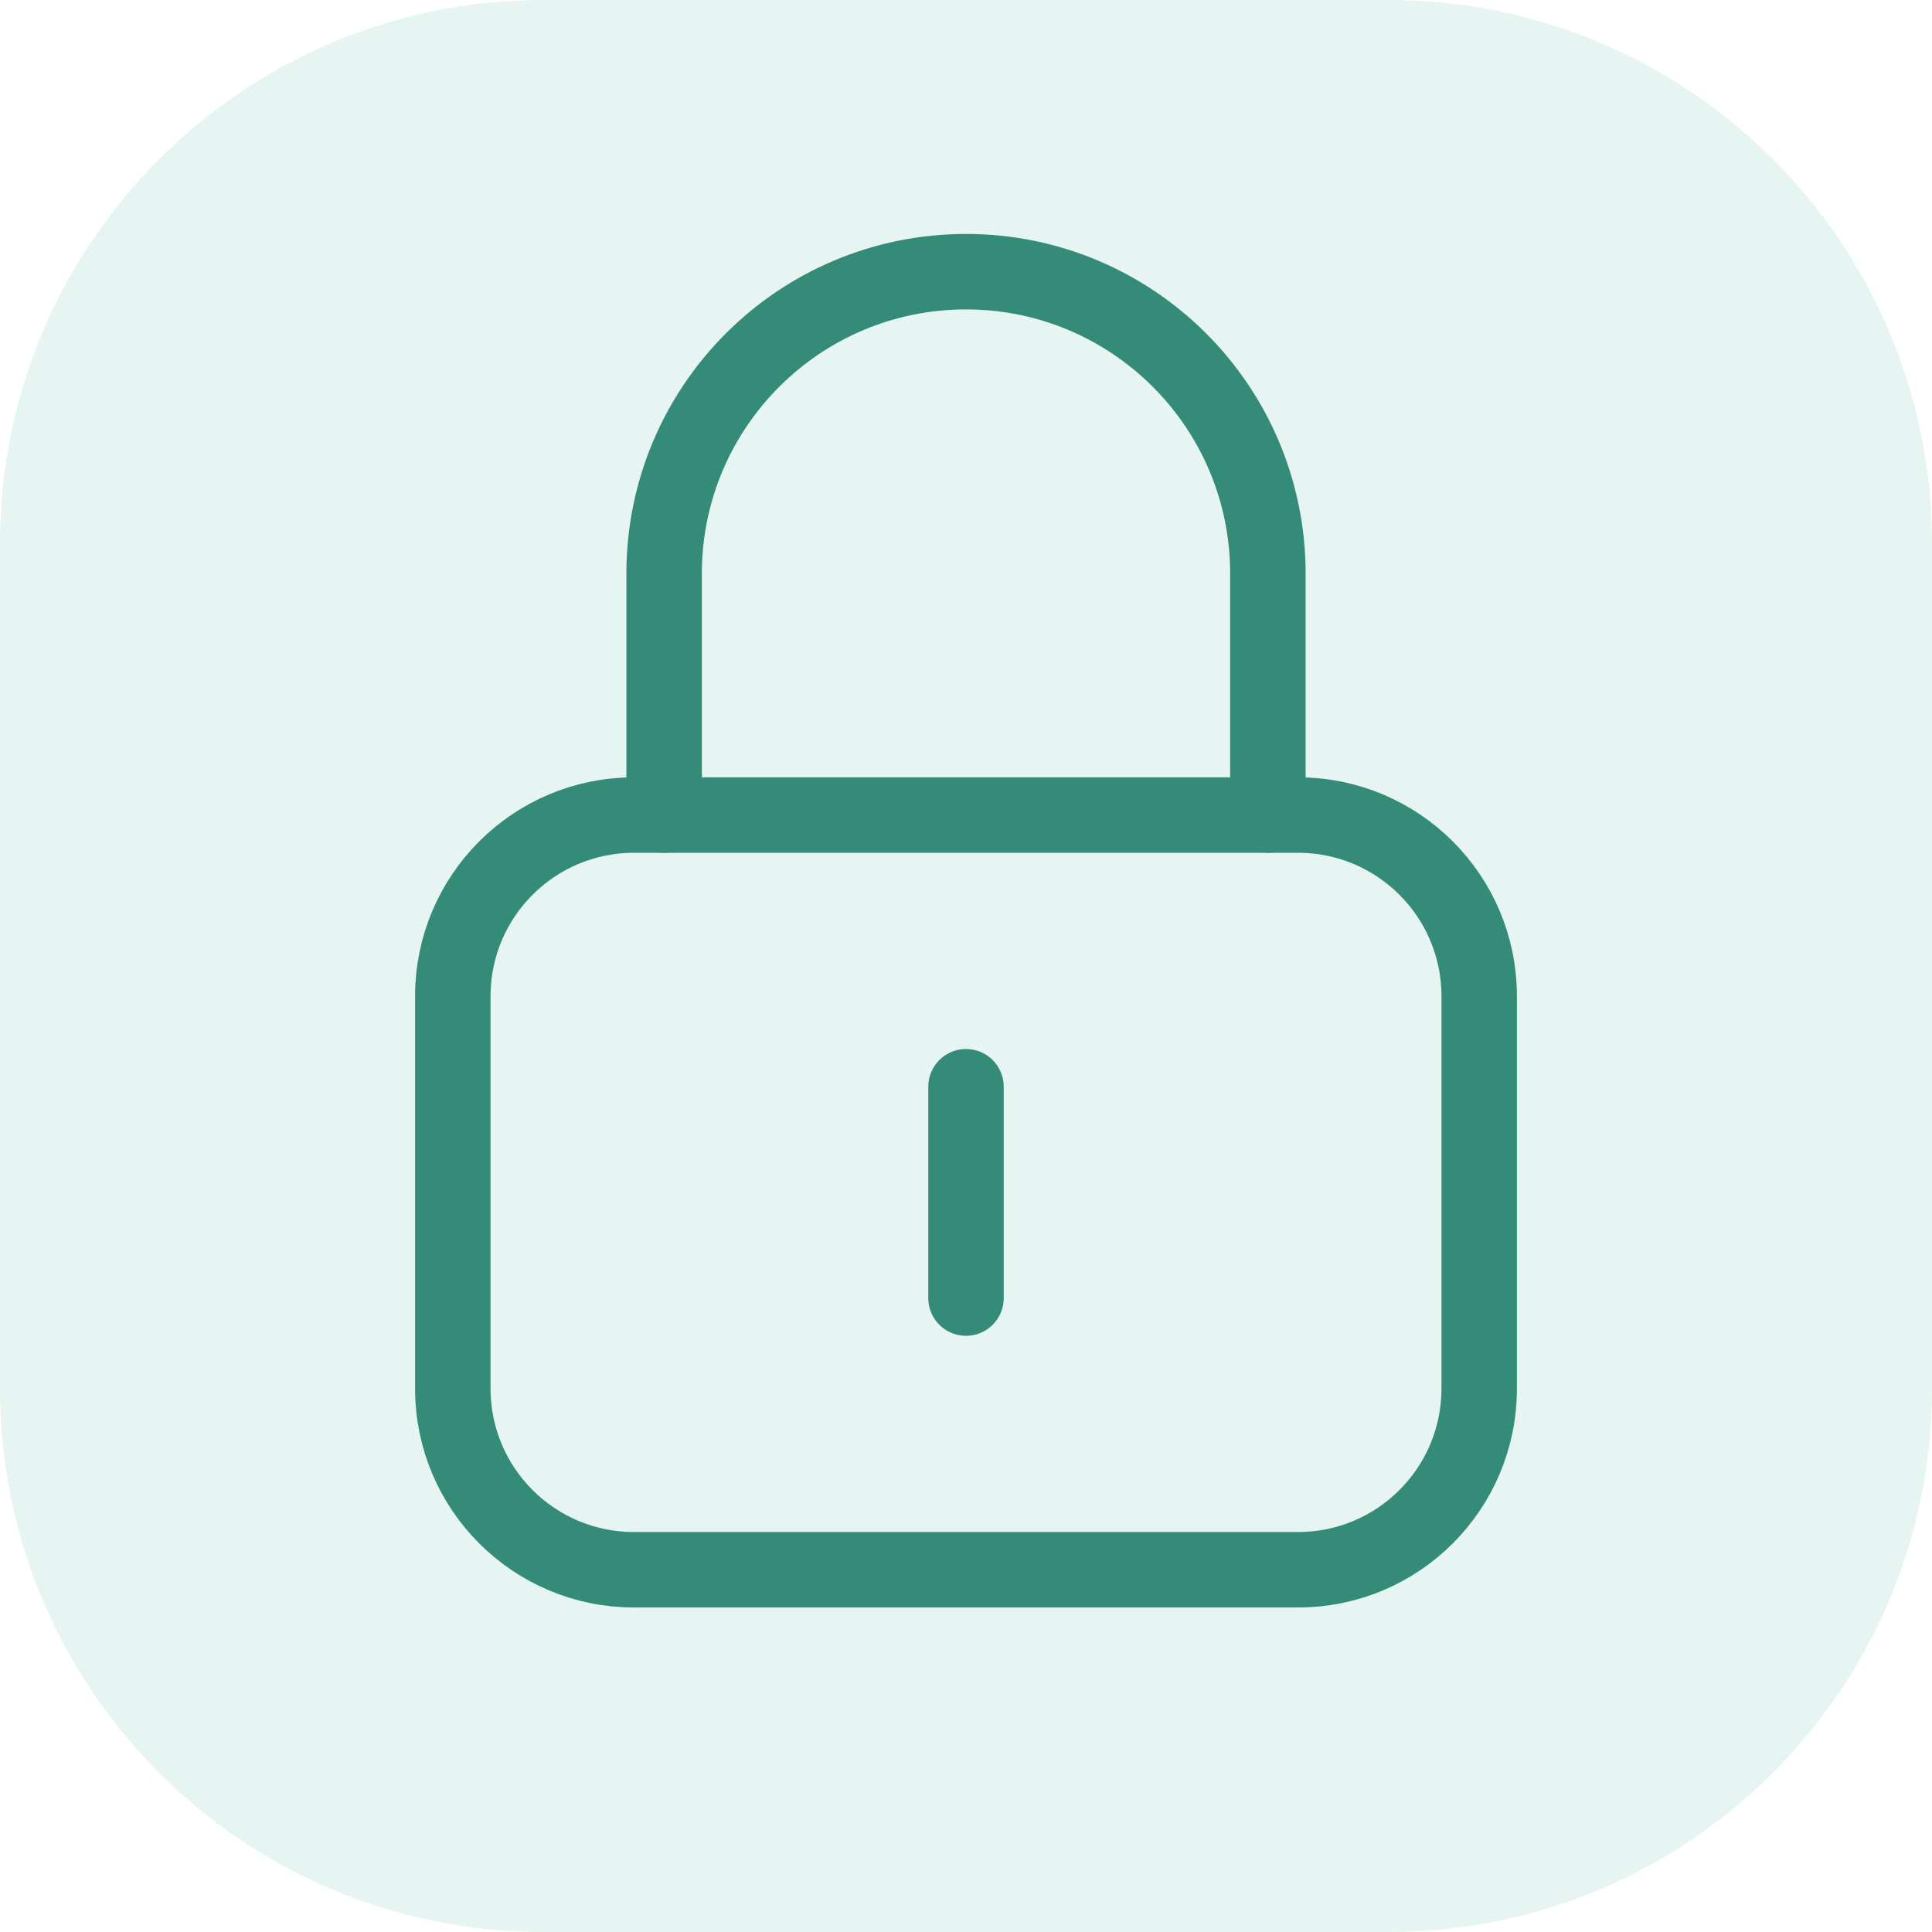
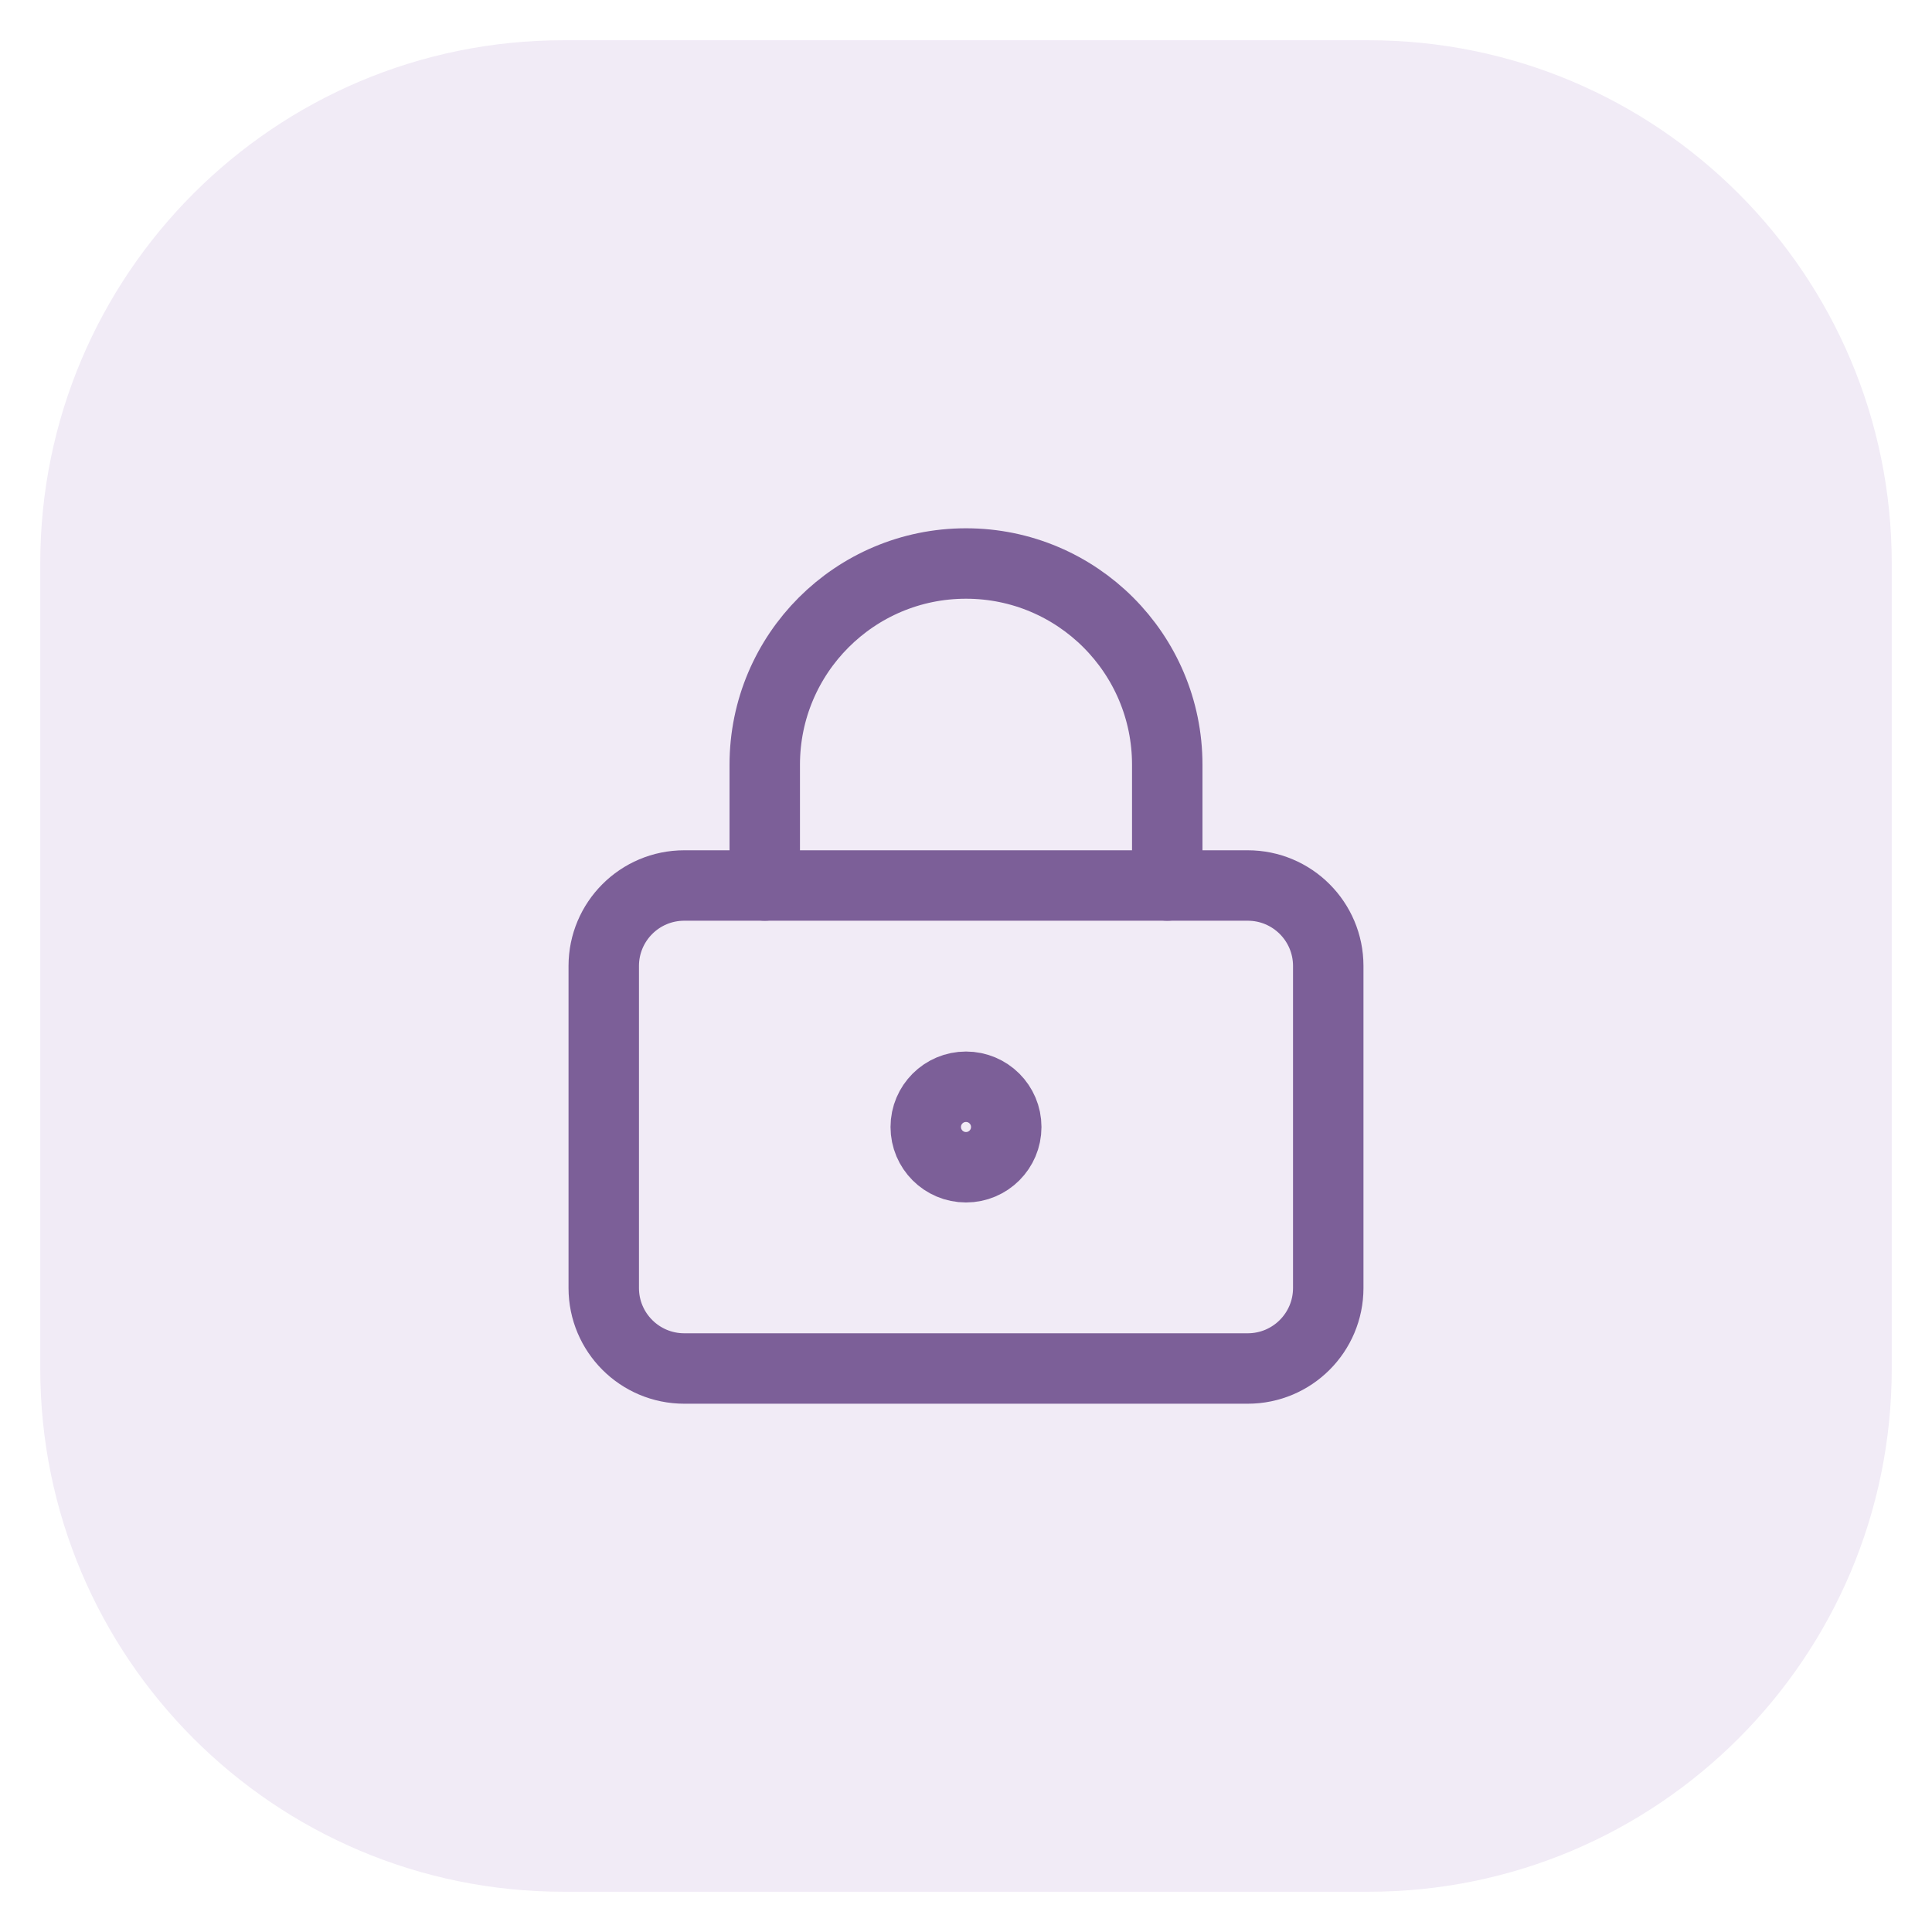
- <svg xmlns="http://www.w3.org/2000/svg" width="64" height="64" viewBox="0 0 64 64" fill="none">
-   <rect width="64" height="64" rx="18" fill="#e6f5f1" />
-   <g stroke="#348c78" stroke-width="2.5" stroke-linecap="round" stroke-linejoin="round">
-     <rect x="15" y="27" width="34" height="25" rx="6" />
-     <path d="M22 27v-8a10 10 0 0 1 20 0v8m-10 9v7" />
+ <svg xmlns="http://www.w3.org/2000/svg" width="48" height="48" viewBox="0 0 48 48" fill="none">
+   <rect x="1" y="1" width="46" height="46" rx="13" fill="#F1EBF6" />
+   <g transform="translate(12 12)" fill="none" stroke="#7C5F98" stroke-width="1.75" stroke-linecap="round" stroke-linejoin="round">
+     <circle cx="12" cy="16" r="1" />
+     <rect x="3" y="10" width="18" height="12" rx="2" />
+     <path d="M7 10V7a5 5 0 0 1 10 0v3" />
  </g>
</svg>
